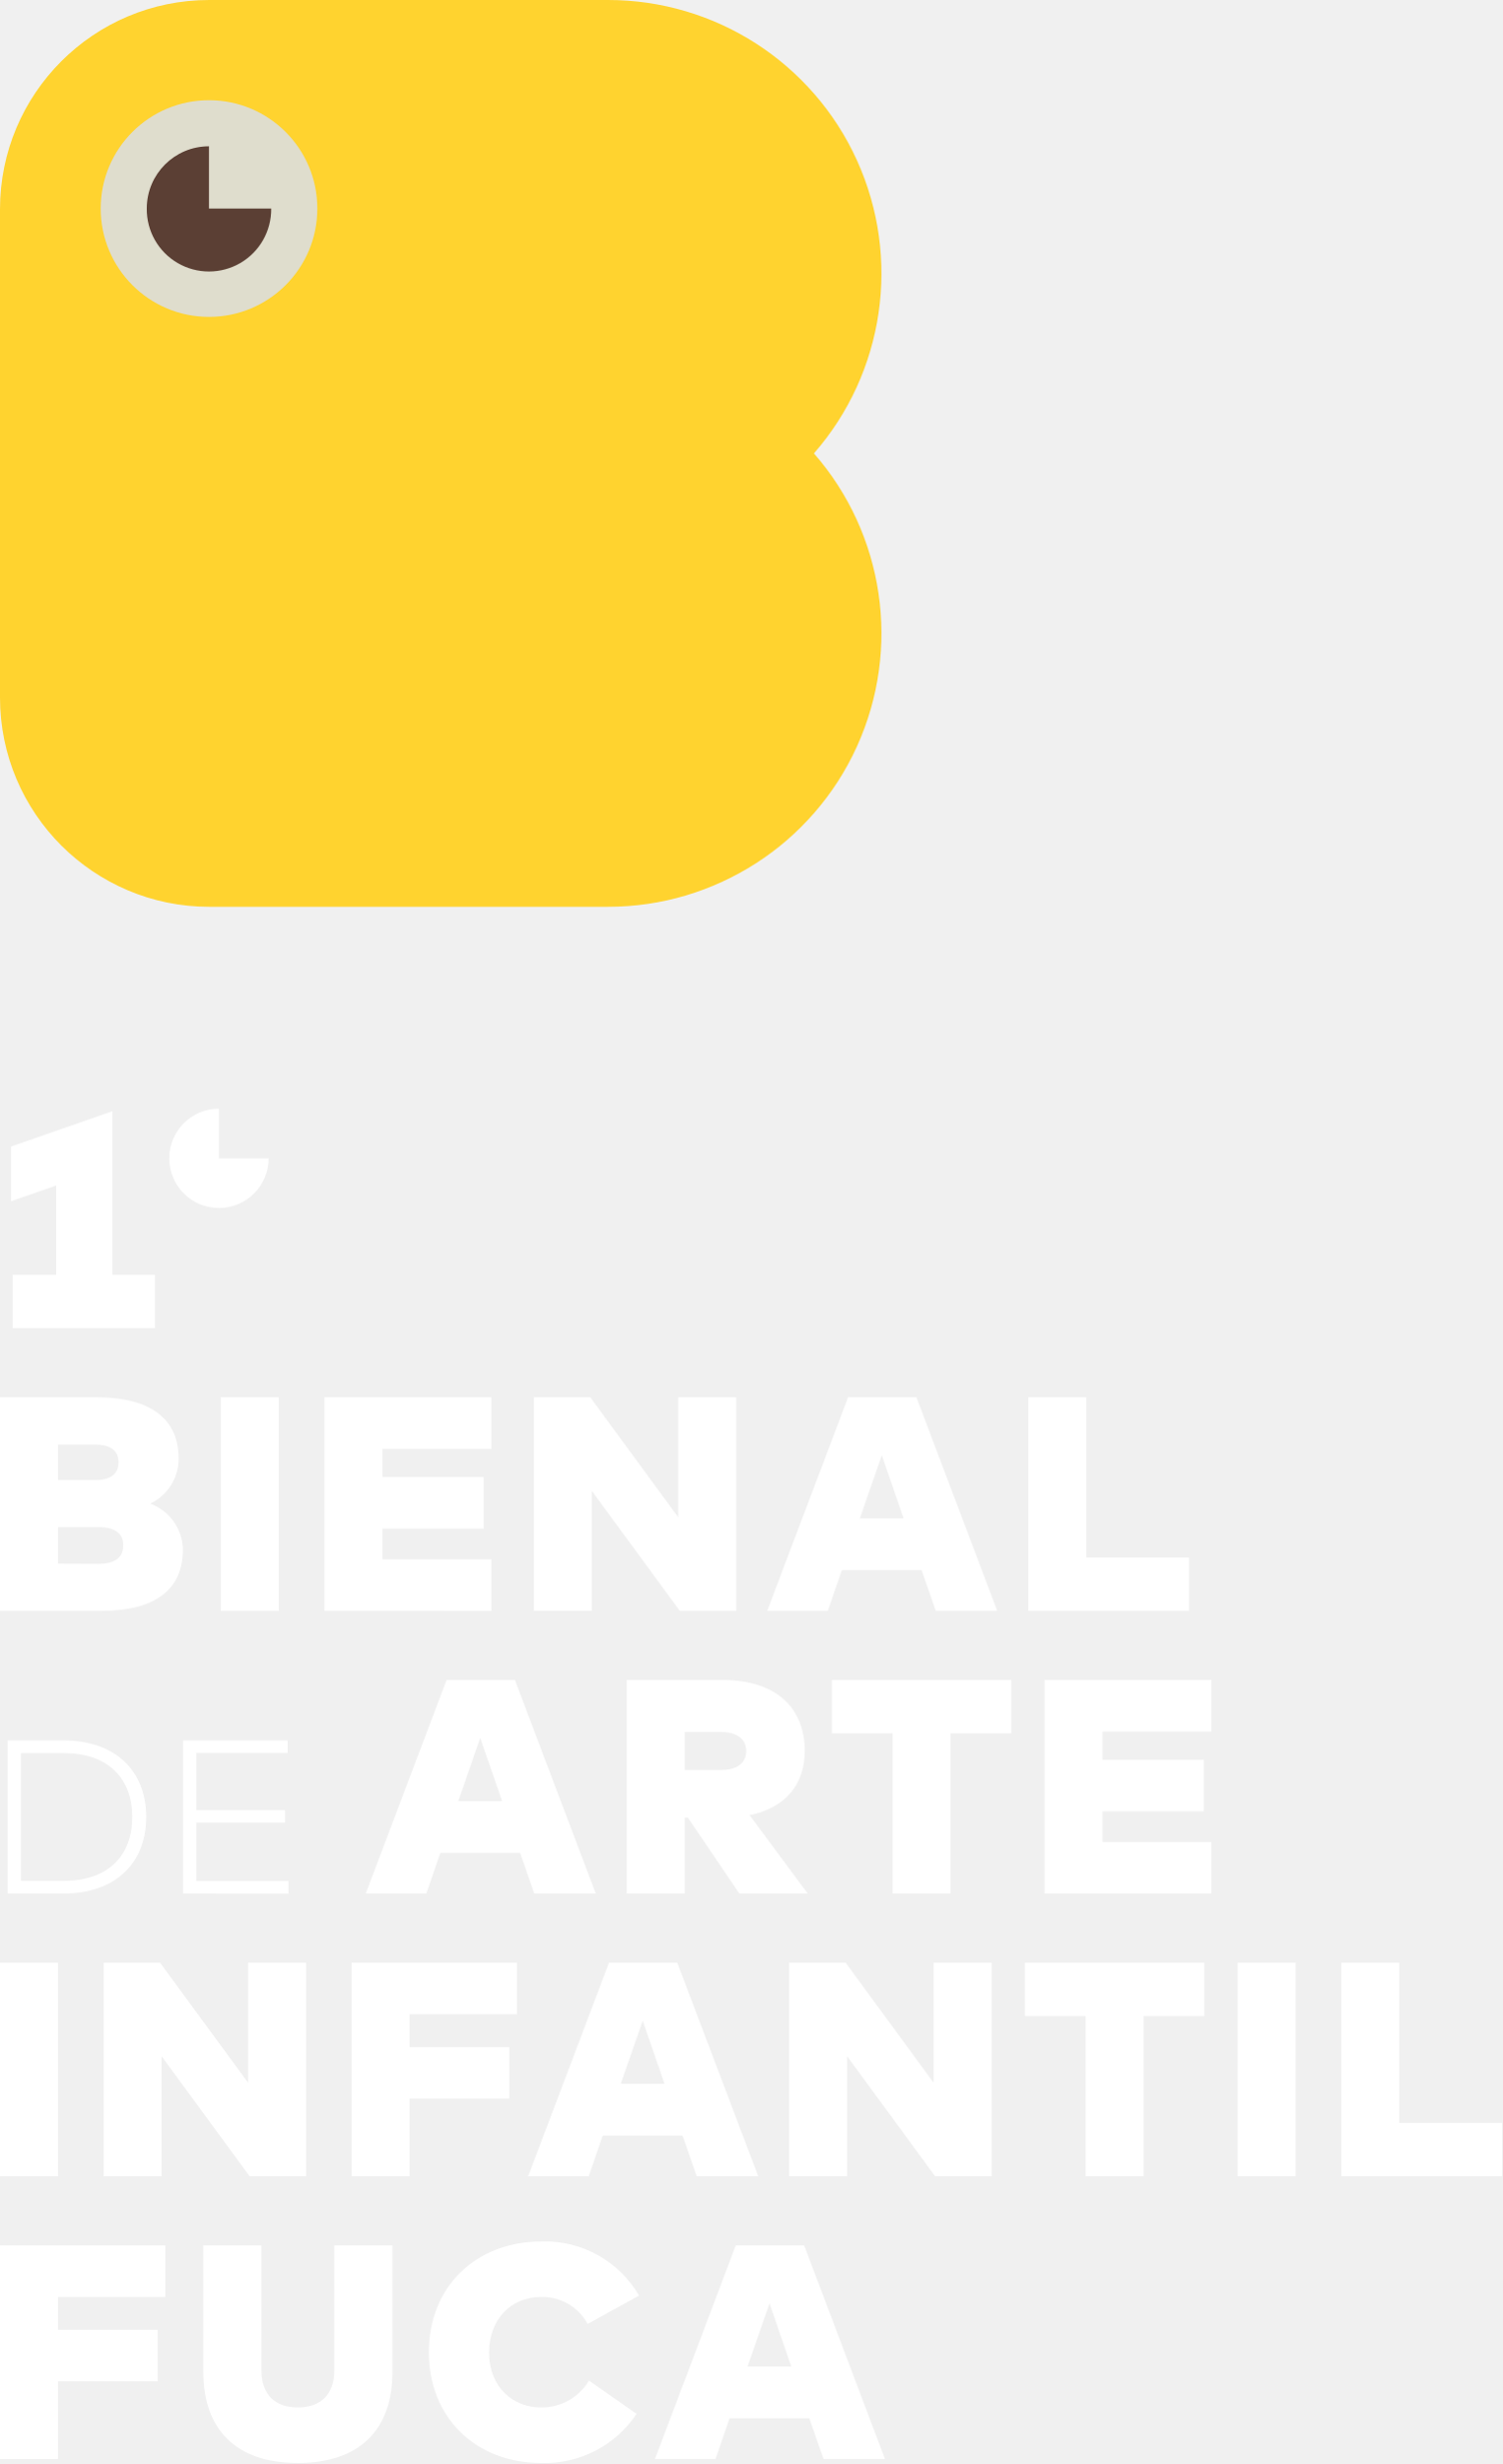
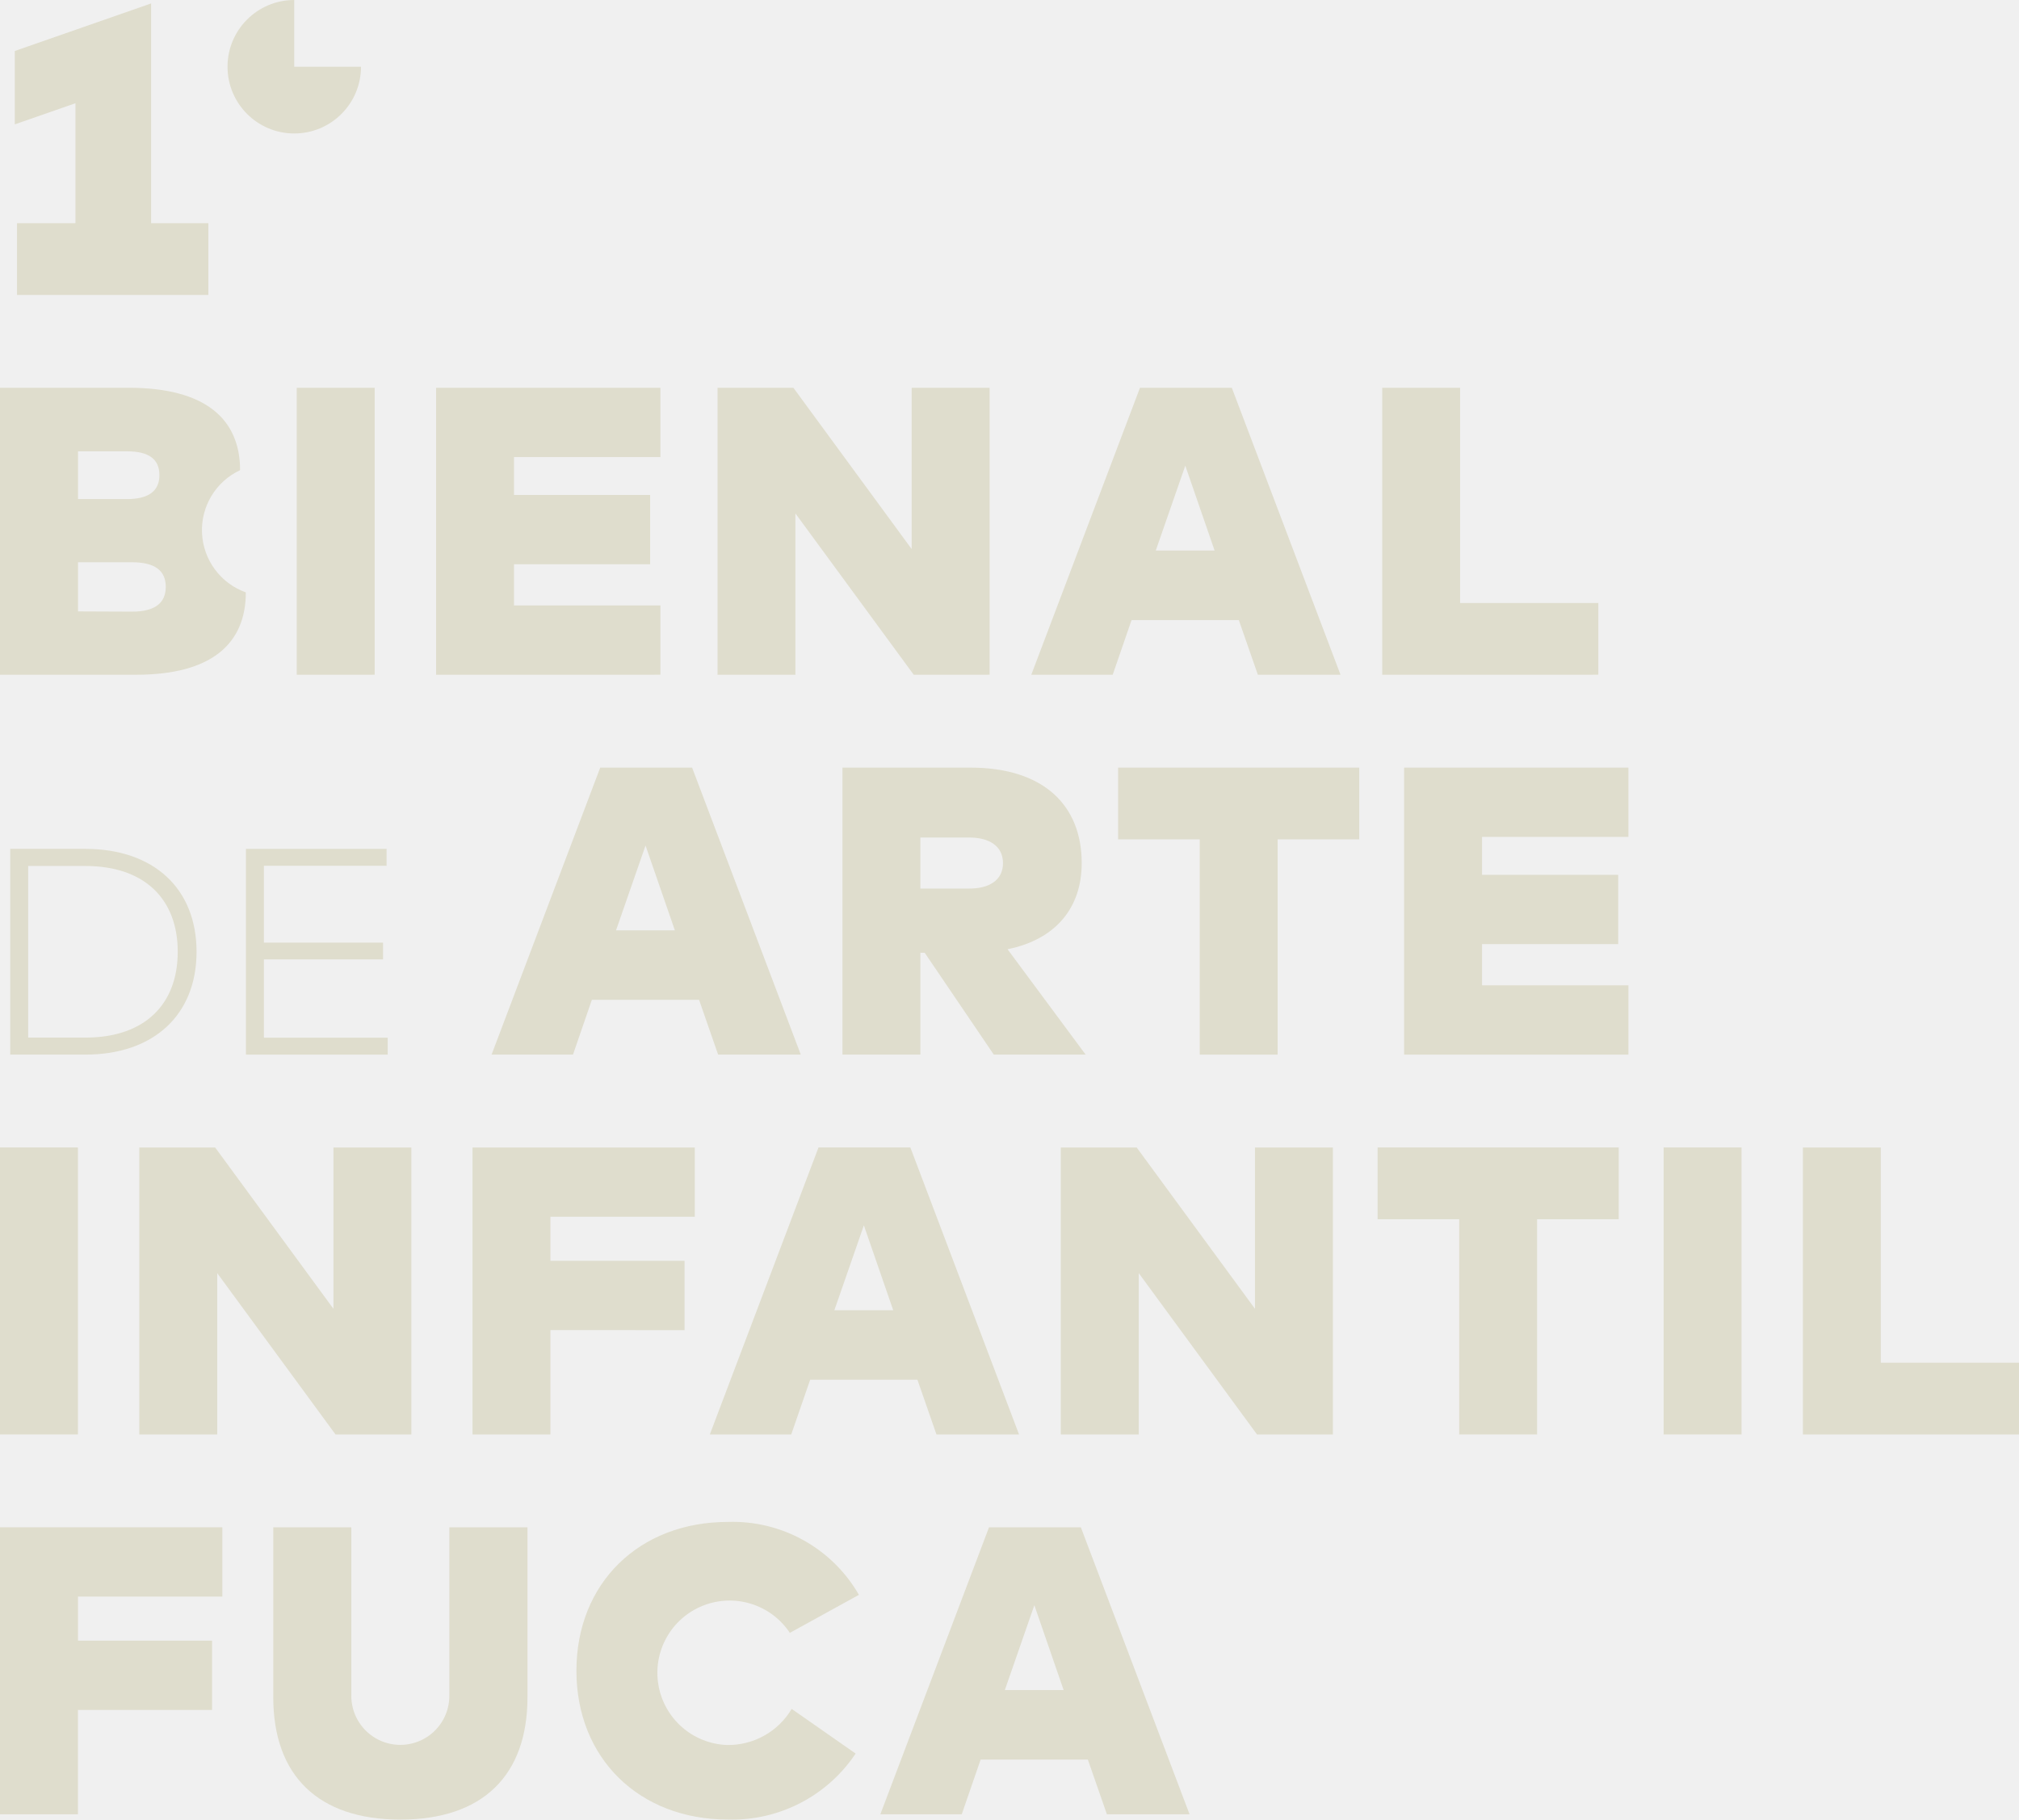
- <svg xmlns="http://www.w3.org/2000/svg" width="164.838" height="270.217" viewBox="0 0 164.838 270.217">
-   <g transform="translate(-140 -437.179)">
-     <g transform="translate(140 558.811)">
-       <g transform="translate(0 0.277)">
-         <path d="M57.393,372.907l-4.953,1.724v-5.993l11.129-3.883V382.7H68.24v5.859H52.621V382.7h4.772Z" transform="translate(-51.233 -364.755)" fill="#fff" />
-         <path d="M71.249,392.07a5.453,5.453,0,0,1-3.113,4.94,5.481,5.481,0,0,1,3.583,5.039c0,4.151-2.744,6.728-8.954,6.728H51.648V385.342H62.16C68.455,385.342,71.249,387.92,71.249,392.07ZM58.01,394.431h4c1.756,0,2.645-.652,2.645-1.959,0-1.288-.871-1.941-2.628-1.941H58.01Zm0,9.172,4.4.018c1.842,0,2.764-.671,2.764-2.026q0-2.01-2.764-2.009h-4.4Z" transform="translate(-51.648 -353.956)" fill="#fff" />
-         <path d="M67.543,408.776V385.342H73.9v23.434Z" transform="translate(-43.31 -353.956)" fill="#fff" />
-         <path d="M75,408.776V385.342H93.316V391H81.362v3.1H92.476v5.658H81.362v3.365H93.316v5.658Z" transform="translate(-39.398 -353.956)" fill="#fff" />
-         <path d="M106.093,408.776,96.433,395.6v13.172h-6.36V385.342h6.193l9.658,13.172V385.342h6.362v23.434Z" transform="translate(-31.492 -353.956)" fill="#fff" />
-         <path d="M125.373,408.776l-1.555-4.469h-8.756l-1.54,4.469h-6.647l8.873-23.434h7.5l8.873,23.434Zm-3.531-10.143-2.394-6.931-2.41,6.931Z" transform="translate(-22.678 -353.956)" fill="#fff" />
-         <path d="M125.667,408.776V385.342h6.362v17.575h11.282v5.859Z" transform="translate(-12.821 -353.956)" fill="#fff" />
-         <path d="M67.409,418.437c0,5.148-3.49,8.4-9.082,8.4H52.2v-16.8h6.132C63.919,410.04,67.409,413.29,67.409,418.437ZM53.66,425.444h4.667c4.883,0,7.547-2.744,7.547-7.007s-2.663-7.007-7.547-7.007H53.66Z" transform="translate(-51.361 -341.001)" fill="#fff" />
-         <path d="M64.819,426.838v-16.8H76.3v1.378H66.284v6.275h9.73v1.369h-9.73v6.4h10.1v1.38Z" transform="translate(-44.739 -341.001)" fill="#fff" />
-         <path d="M96.469,429.121l-1.554-4.468H86.16l-1.541,4.468H77.973l8.871-23.435h7.5l8.873,23.435Zm-3.531-10.144-2.4-6.929-2.409,6.929Z" transform="translate(-37.839 -343.285)" fill="#fff" />
-         <path d="M116.3,413.487c0,3.616-2.093,6.228-6.057,7.031l6.374,8.6h-7.5l-5.641-8.32h-.352v8.32h-6.36V405.686h10.445C113.167,405.686,116.3,408.75,116.3,413.487Zm-13.174,2.076h4.017c1.558,0,2.729-.654,2.729-2.076s-1.171-2.092-2.729-2.092h-4.017Z" transform="translate(-27.982 -343.285)" fill="#fff" />
-         <path d="M124.55,411.546v17.575h-6.362V411.546h-6.662v-5.86h19.687v5.86Z" transform="translate(-20.239 -343.285)" fill="#fff" />
-         <path d="M126.841,429.121V405.686h18.314v5.659H133.2v3.1h11.116V420.1H133.2v3.363h11.953v5.658Z" transform="translate(-12.205 -343.285)" fill="#fff" />
-         <path d="M51.648,449.465V426.033H58.01v23.432Z" transform="translate(-51.648 -332.611)" fill="#fff" />
-         <path d="M75.127,449.465l-9.658-13.172v13.172H59.107V426.033H65.3l9.658,13.172V426.033H81.32v23.432Z" transform="translate(-47.735 -332.611)" fill="#fff" />
-         <path d="M83.315,440.946v8.519H76.953V426.033H95.1v5.656H83.315v3.6H94.263v5.658Z" transform="translate(-38.374 -332.611)" fill="#fff" />
-         <path d="M108.161,449.465,106.607,445H97.852l-1.541,4.465H89.665l8.871-23.432h7.5l8.874,23.432Zm-3.531-10.143-2.394-6.928-2.41,6.928Z" transform="translate(-31.706 -332.611)" fill="#fff" />
-         <path d="M124.476,449.465l-9.658-13.172v13.172h-6.362V426.033h6.194l9.658,13.172V426.033h6.36v23.432Z" transform="translate(-21.849 -332.611)" fill="#fff" />
-         <path d="M138.449,431.892v17.574h-6.362V431.892h-6.662v-5.859h19.687v5.859Z" transform="translate(-12.948 -332.611)" fill="#fff" />
-         <path d="M140.738,449.465V426.033H147.1v23.432Z" transform="translate(-4.916 -332.611)" fill="#fff" />
-         <path d="M148.2,449.465V426.033h6.362v17.575h11.282v5.857Z" transform="translate(-1.003 -332.611)" fill="#fff" />
-         <path d="M58.01,461.29v8.522H51.648V446.377H69.793v5.658H58.01v3.6H68.958v5.655Z" transform="translate(-51.648 -321.94)" fill="#fff" />
-         <path d="M76.658,470.247c-6.729,0-10.376-3.615-10.376-9.993V446.377h6.376v13.692c0,2.7,1.523,4.084,4,4.084s4-1.389,4-4.084V446.377h6.379v13.876C87.037,466.632,83.389,470.247,76.658,470.247Z" transform="translate(-43.972 -321.94)" fill="#fff" />
-         <path d="M105.581,452.035l-5.641,3.112a5.611,5.611,0,0,0-5.155-2.962c-3.264,0-5.658,2.5-5.658,6.06,0,4,2.778,6.059,5.674,6.059a6.023,6.023,0,0,0,5.289-2.944l5.222,3.647A12.116,12.116,0,0,1,94.885,470.4c-7.248,0-12.369-5-12.369-12.152s5.121-12.154,12.369-12.154A11.893,11.893,0,0,1,105.581,452.035Z" transform="translate(-35.456 -322.09)" fill="#fff" />
-         <path d="M117.289,469.812l-1.555-4.47h-8.755l-1.54,4.47H98.792l8.873-23.435h7.5l8.874,23.435Zm-3.532-10.143-2.392-6.931-2.412,6.931Z" transform="translate(-26.918 -321.94)" fill="#fff" />
-       </g>
-       <g transform="translate(18.575)">
-         <path d="M63.832,370.02a5.449,5.449,0,0,0,10.9,0H69.278v-5.447A5.448,5.448,0,0,0,63.832,370.02Z" transform="translate(-63.832 -364.573)" fill="#fff" />
-       </g>
-     </g>
-     <g transform="translate(140 399.121)">
-       <g transform="translate(0 38.058)">
-         <path d="M113.7,249.49a30,30,0,0,1-22.6,49.74H47.339a22.959,22.959,0,0,1-22.961-22.957V222.705A22.961,22.961,0,0,1,47.339,199.75H91.1a30,30,0,0,1,22.6,49.74Z" transform="translate(-24.378 -199.75)" fill="#ffd32f" />
-         <g transform="translate(11.05 10.993)">
-           <path d="M45.881,209.315A11.886,11.886,0,1,0,57.763,221.2,11.886,11.886,0,0,0,45.881,209.315Z" transform="translate(-33.992 -209.315)" fill="#dfddcd" />
-         </g>
-         <path d="M38.391,220.541a6.829,6.829,0,1,0,13.657,0H45.219v-6.828A6.828,6.828,0,0,0,38.391,220.541Z" transform="translate(-22.286 -197.665)" fill="#5b3f34" />
-       </g>
-     </g>
+ <svg xmlns="http://www.w3.org/2000/svg" width="122.081" height="110.044" viewBox="0 0 122.081 110.044">
+   <g transform="translate(-954.457 -873.749)">
+     <path d="M959.019,879.993l-3.667,1.277v-4.438l8.243-2.876v13.29h3.459v4.339H955.485v-4.339h3.534Z" fill="#dfddcd" />
+     <path d="M968.974,902.184a4,4,0,0,0,.347,7.39c0,3.073-2.033,4.982-6.631,4.982h-8.233V897.2h7.785C966.9,897.2,968.974,899.11,968.974,902.184Zm-9.8,1.748h2.964c1.3,0,1.958-.484,1.958-1.45s-.645-1.438-1.947-1.438h-2.975Zm0,6.793,3.259.014c1.365,0,2.047-.5,2.047-1.5s-.682-1.487-2.047-1.487h-3.259Z" fill="#dfddcd" />
+     <path d="M972.4,914.556V897.2h4.712v17.355Z" fill="#dfddcd" />
+     <path d="M980.826,914.556V897.2h13.563v4.19h-8.852v2.293h8.232v4.19h-8.232v2.492h8.852v4.19Z" fill="#dfddcd" />
+     <path d="M1009.707,914.556l-7.154-9.756v9.756h-4.71V897.2h4.587l7.152,9.756V897.2h4.712v17.355Z" fill="#dfddcd" />
+     <path d="M1030.515,914.556l-1.152-3.308h-6.484l-1.141,3.308h-4.923l6.572-17.355h5.553l6.573,17.355Zm-2.616-7.513-1.772-5.132-1.785,5.132Z" fill="#dfddcd" />
+     <path d="M1038.033,914.556V897.2h4.711v13.016h8.357v4.339Z" fill="#dfddcd" />
+     <path d="M966.342,931.307c0,3.814-2.584,6.222-6.726,6.222h-4.541V925.086h4.541C963.758,925.086,966.342,927.495,966.342,931.307ZM956.16,936.5h3.456c3.616,0,5.588-2.034,5.588-5.19s-1.972-5.189-5.588-5.189H956.16Z" fill="#dfddcd" />
+     <path d="M969.328,937.529V925.086h8.505v1.023h-7.42v4.647h7.206v1.015h-7.206v4.735H977.9v1.023Z" fill="#dfddcd" />
+     <path d="M997.879,937.529l-1.151-3.311h-6.485l-1.139,3.311h-4.923l6.569-17.357h5.556l6.571,17.357Zm-2.615-7.514-1.774-5.132-1.785,5.132Z" fill="#dfddcd" />
+     <path d="M1019.864,925.949c0,2.678-1.55,4.613-4.485,5.207l4.722,6.373h-5.554l-4.178-6.162h-.261v6.162h-4.71V920.172h7.735C1017.547,920.172,1019.864,922.44,1019.864,925.949Zm-9.756,1.537h2.975c1.153,0,2.021-.484,2.021-1.537s-.868-1.548-2.021-1.548h-2.975Z" fill="#dfddcd" />
+     <path d="M1031.712,924.511v13.018H1027V924.511h-4.936v-4.339h14.581v4.339Z" fill="#dfddcd" />
+     <path d="M1039.358,937.529V920.172h13.564v4.19h-8.852v2.294h8.233v4.19h-8.233v2.492h8.852v4.191Z" fill="#dfddcd" />
+     <path d="M954.457,960.5V943.145h4.712V960.5Z" fill="#dfddcd" />
+     <path d="M974.744,960.5l-7.153-9.757V960.5h-4.712V943.145h4.587l7.153,9.757v-9.757h4.711V960.5Z" fill="#dfddcd" />
+     <path d="M987.74,954.19V960.5h-4.711V943.145h13.439v4.189H987.74V950h8.109v4.191Z" fill="#dfddcd" />
+     <path d="M1011.081,960.5l-1.151-3.309h-6.485L1002.3,960.5h-4.922l6.571-17.356h5.554l6.571,17.356Zm-2.615-7.513-1.774-5.132-1.784,5.132Z" fill="#dfddcd" />
+     <path d="M1030.463,960.5l-7.151-9.757V960.5H1018.6V943.145h4.587l7.154,9.757v-9.757h4.71V960.5Z" fill="#dfddcd" />
+     <path d="M1047.4,947.485V960.5h-4.711V947.485h-4.934v-4.34h14.581v4.34Z" fill="#dfddcd" />
+     <path d="M1055.05,960.5V943.145h4.711V960.5Z" fill="#dfddcd" />
+     <path d="M1063.472,960.5V943.145h4.711v13.016h8.355v4.34Z" fill="#dfddcd" />
+     <path d="M959.169,977.16v6.312h-4.712V966.116H967.9v4.19h-8.727v2.666h8.107v4.188Z" fill="#dfddcd" />
+     <path d="M978.665,983.793c-4.983,0-7.685-2.677-7.685-7.4V966.116H975.7v10.14a2.964,2.964,0,1,0,5.927,0v-10.14h4.724v10.276C986.352,981.116,983.65,983.793,978.665,983.793Z" fill="#dfddcd" />
+     <path d="M1006.393,970.2l-4.177,2.3a4.369,4.369,0,1,0-3.807,6.781,4.463,4.463,0,0,0,3.918-2.182l3.867,2.7a8.974,8.974,0,0,1-7.723,3.991c-5.367,0-9.16-3.705-9.16-9s3.793-9,9.16-9A8.81,8.81,0,0,1,1006.393,970.2Z" fill="#dfddcd" />
+     <path d="M1021.387,983.472l-1.152-3.309h-6.483l-1.142,3.309h-4.922l6.571-17.356h5.553l6.573,17.356Zm-2.616-7.512L1017,970.828l-1.785,5.132Z" fill="#dfddcd" />
+     <path d="M968.215,877.786a4.035,4.035,0,0,0,8.07,0h-4.037v-4.037A4.034,4.034,0,0,0,968.215,877.786Z" fill="#dfddcd" />
  </g>
</svg>
